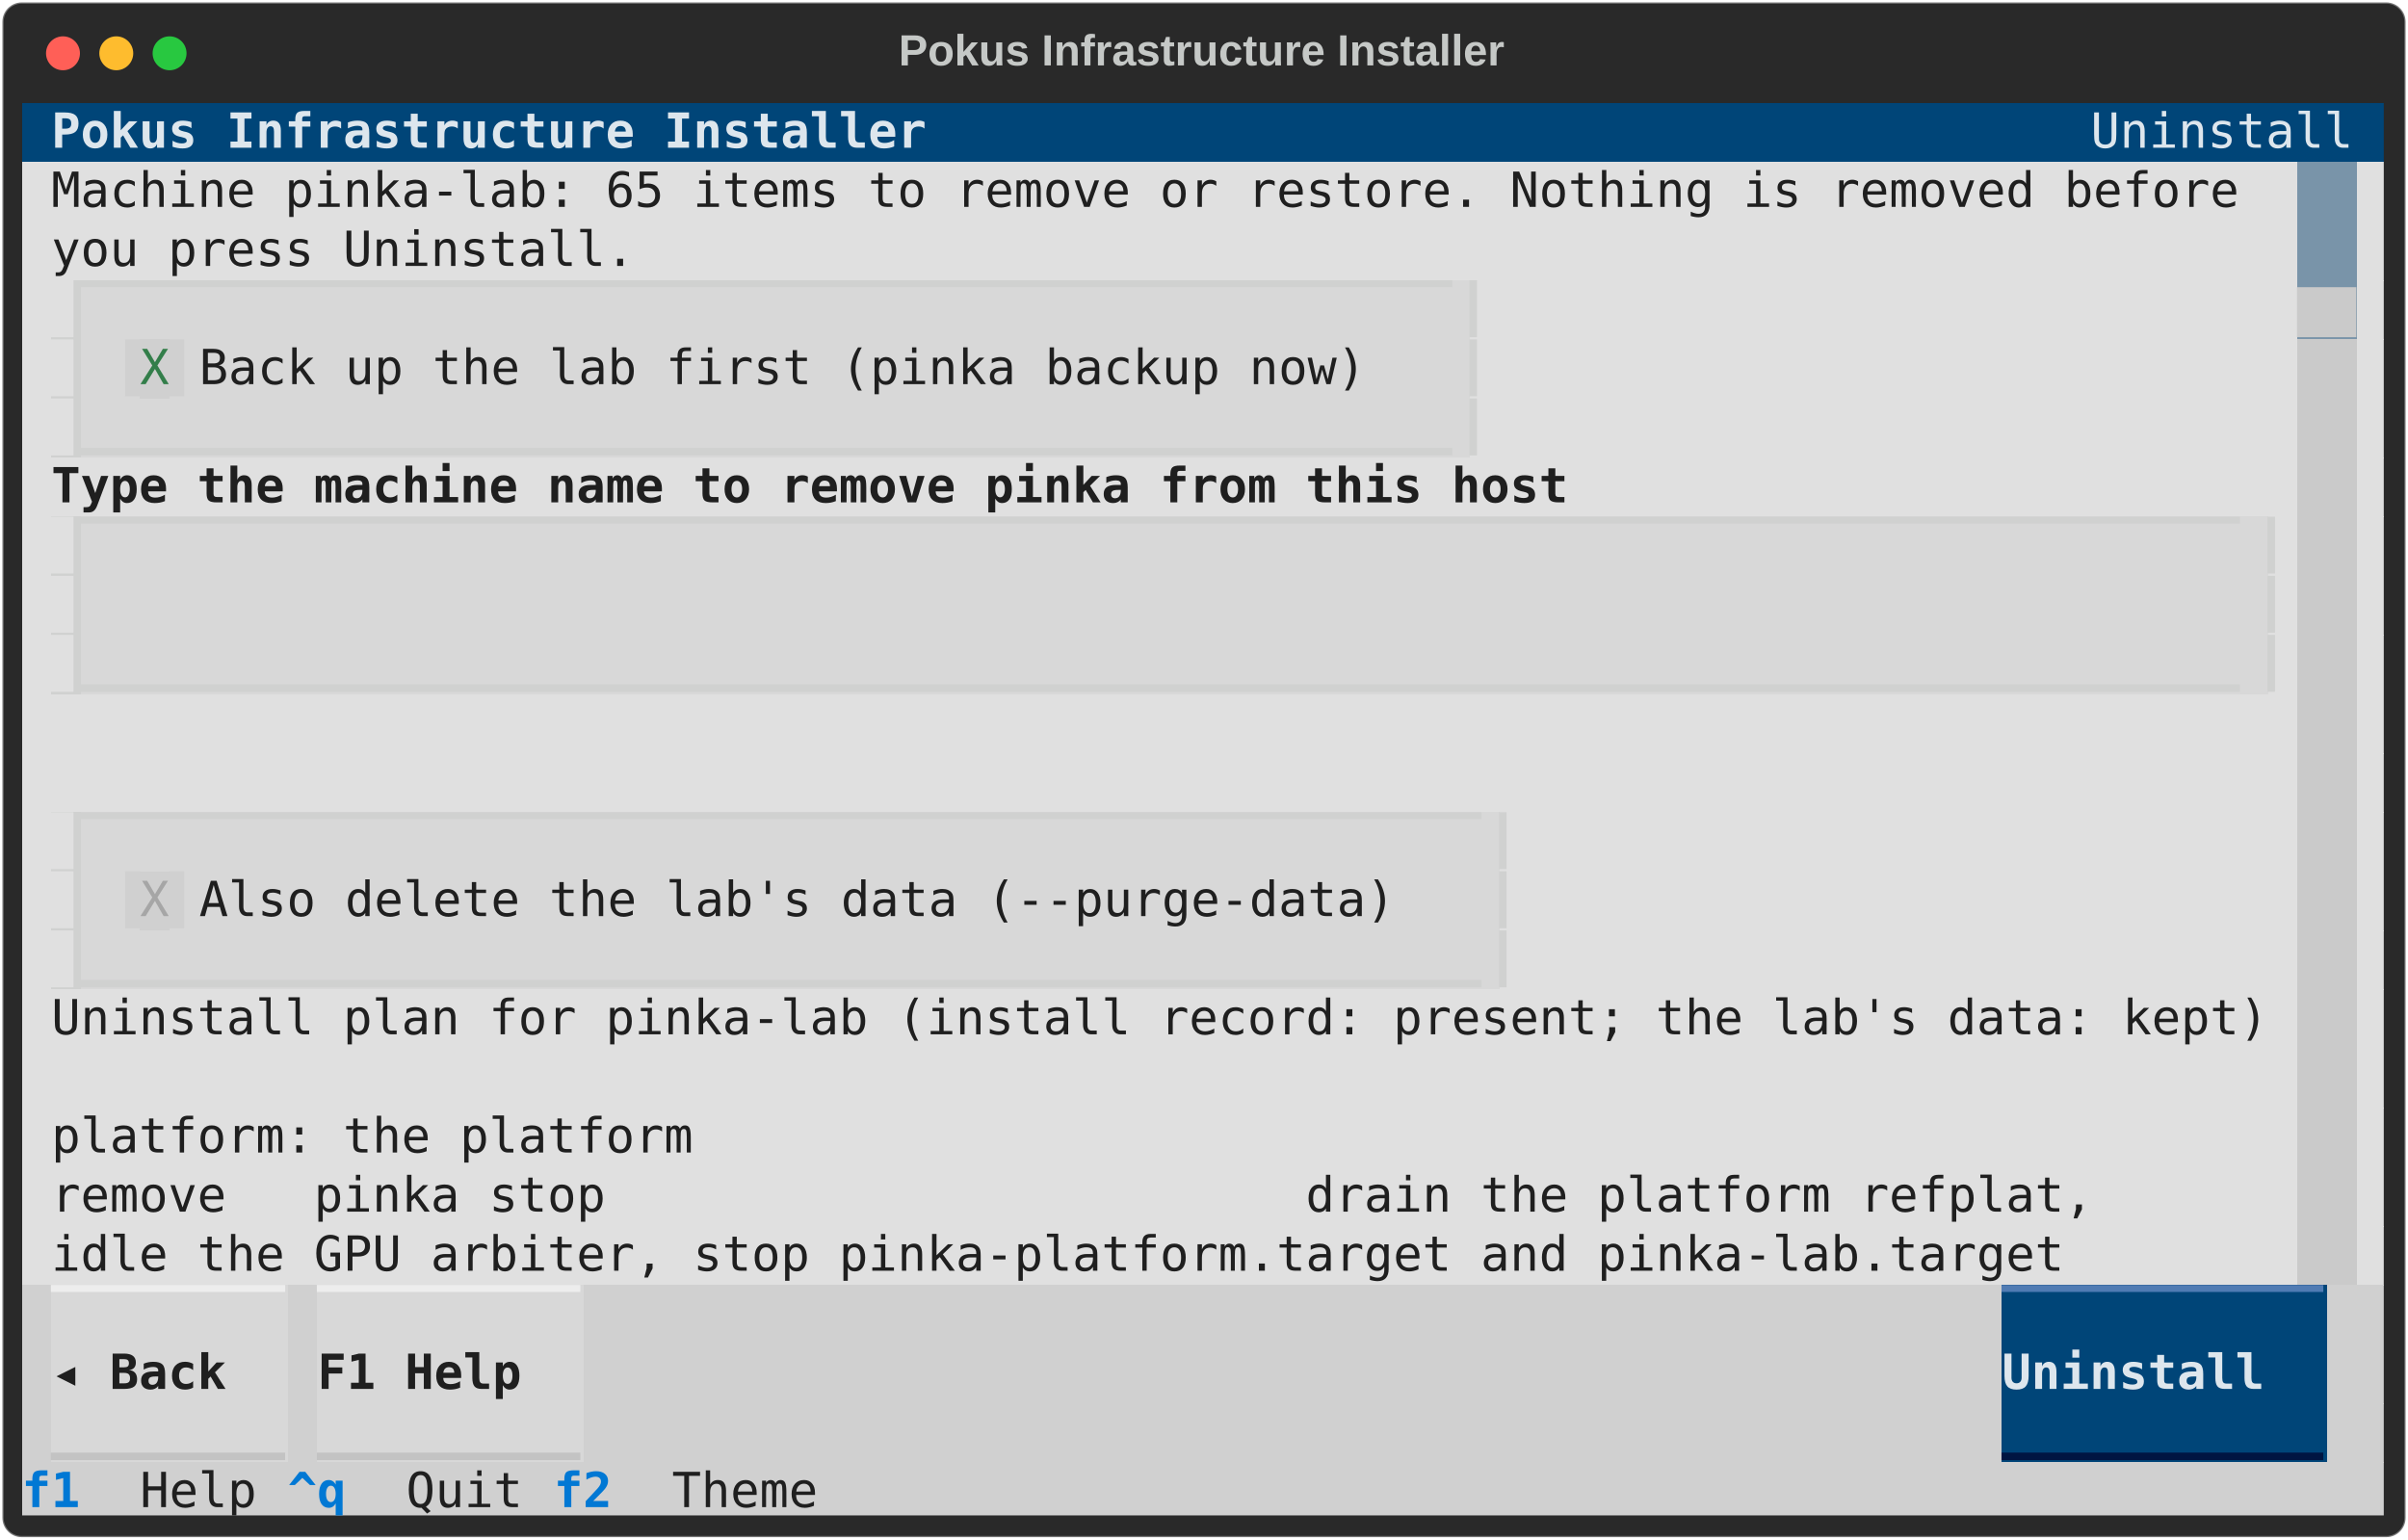
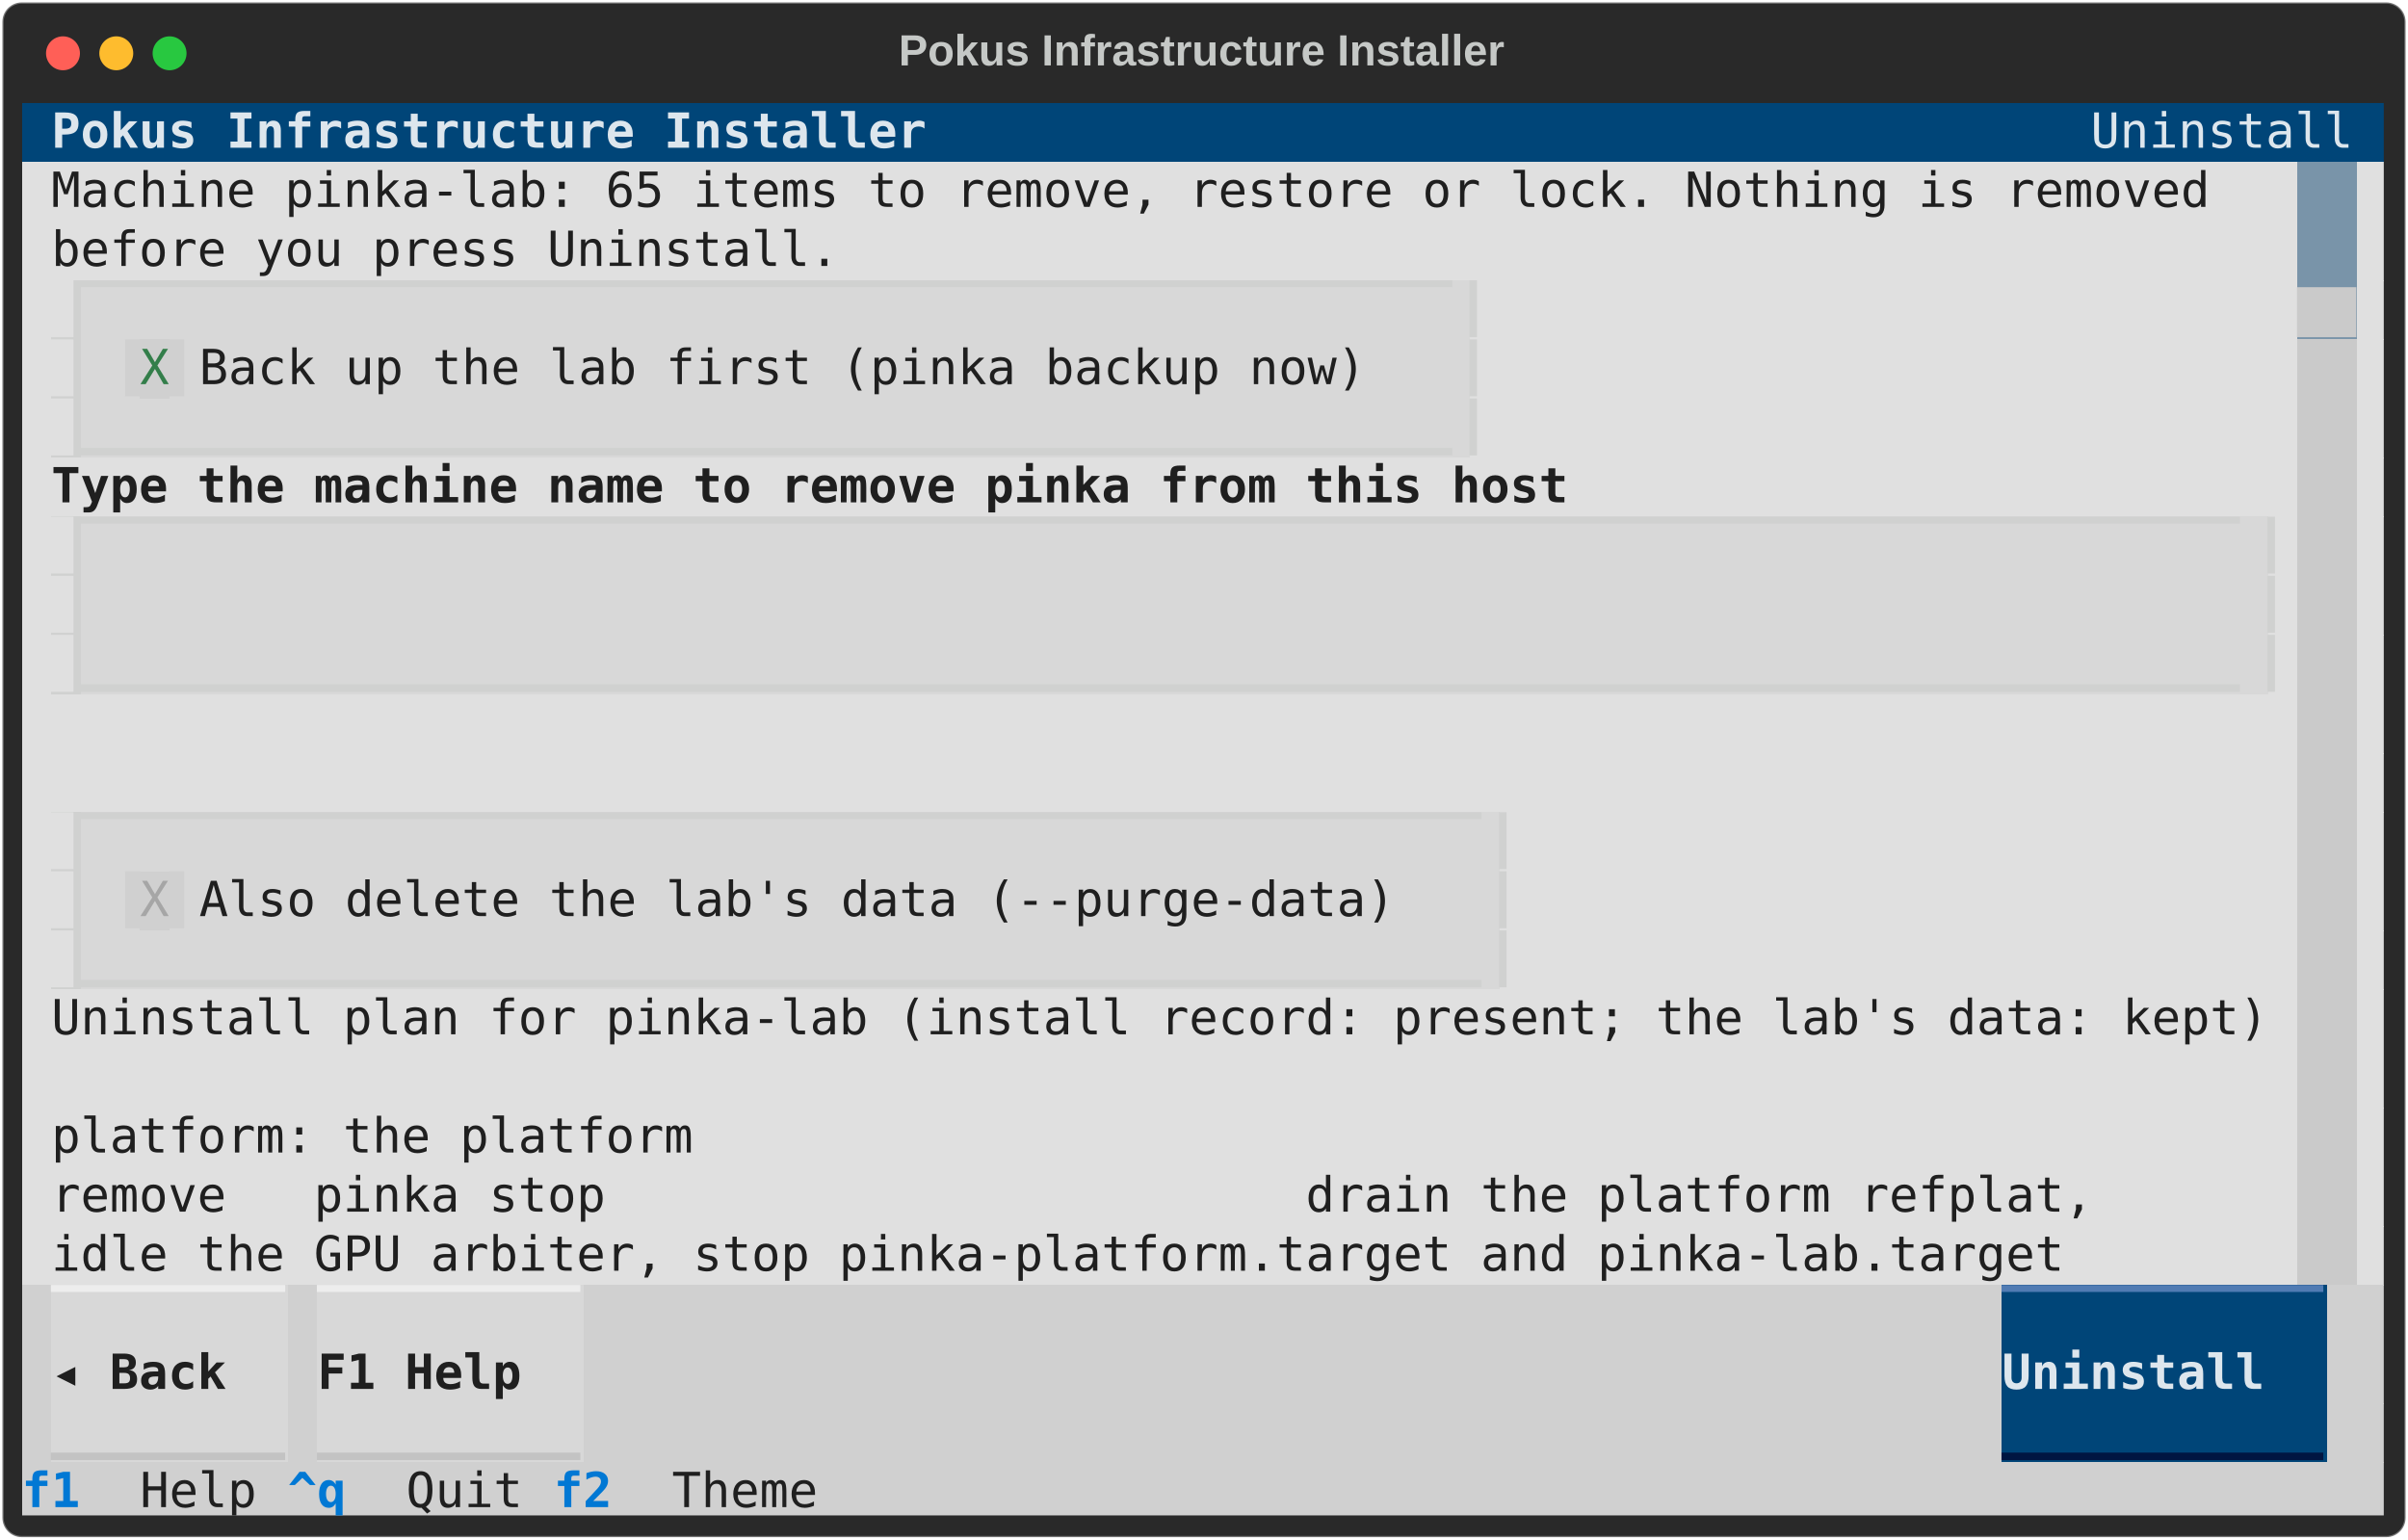
<svg xmlns="http://www.w3.org/2000/svg" class="rich-terminal" viewBox="0 0 994 635.6">
  <style>

    @font-face {
        font-family: "Fira Code";
        src: local("FiraCode-Regular"),
                url("https://cdnjs.cloudflare.com/ajax/libs/firacode/6.2.0/woff2/FiraCode-Regular.woff2") format("woff2"),
                url("https://cdnjs.cloudflare.com/ajax/libs/firacode/6.2.0/woff/FiraCode-Regular.woff") format("woff");
        font-style: normal;
        font-weight: 400;
    }
    @font-face {
        font-family: "Fira Code";
        src: local("FiraCode-Bold"),
                url("https://cdnjs.cloudflare.com/ajax/libs/firacode/6.2.0/woff2/FiraCode-Bold.woff2") format("woff2"),
                url("https://cdnjs.cloudflare.com/ajax/libs/firacode/6.2.0/woff/FiraCode-Bold.woff") format("woff");
        font-style: bold;
        font-weight: 700;
    }

    .terminal-matrix {
        font-family: Fira Code, monospace;
        font-size: 20px;
        line-height: 24.4px;
        font-variant-east-asian: full-width;
    }

    .terminal-title {
        font-size: 18px;
        font-weight: bold;
        font-family: arial;
    }

    .terminal-r1 { fill: #c5c8c6 }
.terminal-r2 { fill: #dde6ed;font-weight: bold }
.terminal-r3 { fill: #dde6ed }
.terminal-r4 { fill: #1f1f1f }
.terminal-r5 { fill: #e0e0e0 }
.terminal-r6 { fill: #d0d1d0 }
.terminal-r7 { fill: #cacaca }
.terminal-r8 { fill: #d0d0d0 }
.terminal-r9 { fill: #337e4a }
.terminal-r10 { fill: #1f1f1f;font-weight: bold }
.terminal-r11 { fill: #b93c5b }
.terminal-r12 { fill: #a6a6a6 }
.terminal-r13 { fill: #ededed }
.terminal-r14 { fill: #507bb3 }
.terminal-r15 { fill: #c3c3c3 }
.terminal-r16 { fill: #001541 }
.terminal-r17 { fill: #0178d4;font-weight: bold }
    </style>
  <defs>
    <clipPath id="terminal-clip-terminal">
      <rect x="0" y="0" width="975.0" height="584.6" />
    </clipPath>
    <clipPath id="terminal-line-0">
      <rect x="0" y="1.5" width="976" height="24.65" />
    </clipPath>
    <clipPath id="terminal-line-1">
      <rect x="0" y="25.9" width="976" height="24.65" />
    </clipPath>
    <clipPath id="terminal-line-2">
      <rect x="0" y="50.3" width="976" height="24.65" />
    </clipPath>
    <clipPath id="terminal-line-3">
      <rect x="0" y="74.7" width="976" height="24.65" />
    </clipPath>
    <clipPath id="terminal-line-4">
      <rect x="0" y="99.1" width="976" height="24.65" />
    </clipPath>
    <clipPath id="terminal-line-5">
      <rect x="0" y="123.5" width="976" height="24.65" />
    </clipPath>
    <clipPath id="terminal-line-6">
      <rect x="0" y="147.9" width="976" height="24.65" />
    </clipPath>
    <clipPath id="terminal-line-7">
      <rect x="0" y="172.3" width="976" height="24.65" />
    </clipPath>
    <clipPath id="terminal-line-8">
      <rect x="0" y="196.7" width="976" height="24.65" />
    </clipPath>
    <clipPath id="terminal-line-9">
      <rect x="0" y="221.1" width="976" height="24.65" />
    </clipPath>
    <clipPath id="terminal-line-10">
      <rect x="0" y="245.5" width="976" height="24.65" />
    </clipPath>
    <clipPath id="terminal-line-11">
      <rect x="0" y="269.9" width="976" height="24.65" />
    </clipPath>
    <clipPath id="terminal-line-12">
      <rect x="0" y="294.3" width="976" height="24.65" />
    </clipPath>
    <clipPath id="terminal-line-13">
      <rect x="0" y="318.7" width="976" height="24.65" />
    </clipPath>
    <clipPath id="terminal-line-14">
      <rect x="0" y="343.1" width="976" height="24.65" />
    </clipPath>
    <clipPath id="terminal-line-15">
      <rect x="0" y="367.5" width="976" height="24.65" />
    </clipPath>
    <clipPath id="terminal-line-16">
      <rect x="0" y="391.9" width="976" height="24.65" />
    </clipPath>
    <clipPath id="terminal-line-17">
      <rect x="0" y="416.3" width="976" height="24.65" />
    </clipPath>
    <clipPath id="terminal-line-18">
      <rect x="0" y="440.7" width="976" height="24.65" />
    </clipPath>
    <clipPath id="terminal-line-19">
      <rect x="0" y="465.1" width="976" height="24.65" />
    </clipPath>
    <clipPath id="terminal-line-20">
      <rect x="0" y="489.5" width="976" height="24.65" />
    </clipPath>
    <clipPath id="terminal-line-21">
      <rect x="0" y="513.9" width="976" height="24.65" />
    </clipPath>
    <clipPath id="terminal-line-22">
      <rect x="0" y="538.3" width="976" height="24.65" />
    </clipPath>
  </defs>
  <rect fill="#292929" stroke="rgba(255,255,255,0.35)" stroke-width="1" x="1" y="1" width="992" height="633.6" rx="8" />
  <text class="terminal-title" fill="#c5c8c6" text-anchor="middle" x="496" y="27">Pokus Infrastructure Installer</text>
  <g transform="translate(26,22)">
    <circle cx="0" cy="0" r="7" fill="#ff5f57" />
    <circle cx="22" cy="0" r="7" fill="#febc2e" />
    <circle cx="44" cy="0" r="7" fill="#28c840" />
  </g>
  <g transform="translate(9, 41)" clip-path="url(#terminal-clip-terminal)">
    <rect fill="#004578" x="0" y="1.5" width="12.2" height="24.65" shape-rendering="crispEdges" />
    <rect fill="#004578" x="12.2" y="1.5" width="366" height="24.65" shape-rendering="crispEdges" />
    <rect fill="#004578" x="378.2" y="1.5" width="475.8" height="24.65" shape-rendering="crispEdges" />
    <rect fill="#004578" x="854" y="1.5" width="109.8" height="24.65" shape-rendering="crispEdges" />
    <rect fill="#004578" x="963.8" y="1.5" width="12.2" height="24.65" shape-rendering="crispEdges" />
    <rect fill="#e0e0e0" x="0" y="25.9" width="12.2" height="24.65" shape-rendering="crispEdges" />
-     <rect fill="#e0e0e0" x="12.2" y="25.9" width="915" height="24.65" shape-rendering="crispEdges" />
-     <rect fill="#e0e0e0" x="927.2" y="25.9" width="12.2" height="24.65" shape-rendering="crispEdges" />
+     <rect fill="#e0e0e0" x="12.2" y="25.9" width="902.8" height="24.65" shape-rendering="crispEdges" />
+     <rect fill="#e0e0e0" x="915" y="25.9" width="24.4" height="24.65" shape-rendering="crispEdges" />
    <rect fill="#7994a9" x="939.4" y="25.9" width="24.4" height="24.65" shape-rendering="crispEdges" />
    <rect fill="#e0e0e0" x="963.8" y="25.9" width="12.2" height="24.65" shape-rendering="crispEdges" />
    <rect fill="#e0e0e0" x="0" y="50.3" width="12.2" height="24.65" shape-rendering="crispEdges" />
-     <rect fill="#e0e0e0" x="12.2" y="50.3" width="244" height="24.65" shape-rendering="crispEdges" />
-     <rect fill="#e0e0e0" x="256.2" y="50.3" width="683.2" height="24.65" shape-rendering="crispEdges" />
+     <rect fill="#e0e0e0" x="12.2" y="50.3" width="329.4" height="24.65" shape-rendering="crispEdges" />
+     <rect fill="#e0e0e0" x="341.6" y="50.3" width="597.8" height="24.65" shape-rendering="crispEdges" />
    <rect fill="#7994a9" x="939.4" y="50.3" width="24.4" height="24.65" shape-rendering="crispEdges" />
    <rect fill="#e0e0e0" x="963.8" y="50.3" width="12.2" height="24.65" shape-rendering="crispEdges" />
    <rect fill="#e0e0e0" x="0" y="74.7" width="12.2" height="24.65" shape-rendering="crispEdges" />
    <rect fill="#d0d1d0" x="12.2" y="74.7" width="12.2" height="24.65" shape-rendering="crispEdges" />
    <rect fill="#d8d8d8" x="24.4" y="74.7" width="573.4" height="24.65" shape-rendering="crispEdges" />
    <rect fill="#e0e0e0" x="597.8" y="74.7" width="12.2" height="24.65" shape-rendering="crispEdges" />
    <rect fill="#e0e0e0" x="610" y="74.7" width="329.4" height="24.65" shape-rendering="crispEdges" />
    <rect fill="#7994a9" x="939.4" y="74.7" width="24.4" height="24.65" shape-rendering="crispEdges" />
    <rect fill="#e0e0e0" x="963.8" y="74.7" width="12.2" height="24.65" shape-rendering="crispEdges" />
    <rect fill="#e0e0e0" x="0" y="99.1" width="12.2" height="24.65" shape-rendering="crispEdges" />
    <rect fill="#d0d1d0" x="12.2" y="99.1" width="12.2" height="24.65" shape-rendering="crispEdges" />
    <rect fill="#d8d8d8" x="24.4" y="99.1" width="12.2" height="24.65" shape-rendering="crispEdges" />
    <rect fill="#d8d8d8" x="36.6" y="99.1" width="12.2" height="24.65" shape-rendering="crispEdges" />
    <rect fill="#d0d0d0" x="48.8" y="99.1" width="12.2" height="24.65" shape-rendering="crispEdges" />
    <rect fill="#d8d8d8" x="61" y="99.1" width="12.2" height="24.65" shape-rendering="crispEdges" />
    <rect fill="#d8d8d8" x="73.2" y="99.1" width="512.4" height="24.65" shape-rendering="crispEdges" />
    <rect fill="#d8d8d8" x="585.6" y="99.1" width="12.2" height="24.65" shape-rendering="crispEdges" />
    <rect fill="#e0e0e0" x="597.8" y="99.1" width="12.2" height="24.65" shape-rendering="crispEdges" />
    <rect fill="#e0e0e0" x="610" y="99.1" width="329.4" height="24.65" shape-rendering="crispEdges" />
    <rect fill="#cacaca" x="939.4" y="99.1" width="24.4" height="24.65" shape-rendering="crispEdges" />
    <rect fill="#e0e0e0" x="963.8" y="99.1" width="12.2" height="24.65" shape-rendering="crispEdges" />
    <rect fill="#e0e0e0" x="0" y="123.5" width="12.2" height="24.65" shape-rendering="crispEdges" />
    <rect fill="#d0d1d0" x="12.2" y="123.5" width="12.2" height="24.65" shape-rendering="crispEdges" />
    <rect fill="#d8d8d8" x="24.4" y="123.5" width="573.4" height="24.65" shape-rendering="crispEdges" />
    <rect fill="#e0e0e0" x="597.8" y="123.5" width="12.2" height="24.65" shape-rendering="crispEdges" />
    <rect fill="#e0e0e0" x="610" y="123.5" width="329.4" height="24.65" shape-rendering="crispEdges" />
    <rect fill="#cacaca" x="939.4" y="123.5" width="24.4" height="24.65" shape-rendering="crispEdges" />
    <rect fill="#e0e0e0" x="963.8" y="123.5" width="12.2" height="24.65" shape-rendering="crispEdges" />
    <rect fill="#e0e0e0" x="0" y="147.9" width="12.2" height="24.65" shape-rendering="crispEdges" />
    <rect fill="#e0e0e0" x="12.2" y="147.9" width="634.4" height="24.65" shape-rendering="crispEdges" />
    <rect fill="#e0e0e0" x="646.6" y="147.9" width="292.8" height="24.65" shape-rendering="crispEdges" />
    <rect fill="#cacaca" x="939.4" y="147.9" width="24.4" height="24.65" shape-rendering="crispEdges" />
    <rect fill="#e0e0e0" x="963.8" y="147.9" width="12.2" height="24.65" shape-rendering="crispEdges" />
    <rect fill="#e0e0e0" x="0" y="172.3" width="12.2" height="24.65" shape-rendering="crispEdges" />
    <rect fill="#d0d1d0" x="12.2" y="172.3" width="12.2" height="24.65" shape-rendering="crispEdges" />
    <rect fill="#d8d8d8" x="24.4" y="172.3" width="902.8" height="24.65" shape-rendering="crispEdges" />
    <rect fill="#e0e0e0" x="927.2" y="172.3" width="12.2" height="24.65" shape-rendering="crispEdges" />
    <rect fill="#cacaca" x="939.4" y="172.3" width="24.4" height="24.65" shape-rendering="crispEdges" />
    <rect fill="#e0e0e0" x="963.8" y="172.3" width="12.2" height="24.65" shape-rendering="crispEdges" />
    <rect fill="#e0e0e0" x="0" y="196.7" width="12.2" height="24.65" shape-rendering="crispEdges" />
    <rect fill="#d0d1d0" x="12.2" y="196.7" width="12.2" height="24.65" shape-rendering="crispEdges" />
    <rect fill="#d8d8d8" x="24.4" y="196.7" width="24.4" height="24.65" shape-rendering="crispEdges" />
    <rect fill="#d8d8d8" x="48.8" y="196.7" width="854" height="24.65" shape-rendering="crispEdges" />
    <rect fill="#d8d8d8" x="902.8" y="196.7" width="24.4" height="24.65" shape-rendering="crispEdges" />
    <rect fill="#e0e0e0" x="927.2" y="196.7" width="12.2" height="24.65" shape-rendering="crispEdges" />
    <rect fill="#cacaca" x="939.4" y="196.7" width="24.4" height="24.65" shape-rendering="crispEdges" />
    <rect fill="#e0e0e0" x="963.8" y="196.7" width="12.2" height="24.65" shape-rendering="crispEdges" />
    <rect fill="#e0e0e0" x="0" y="221.1" width="12.2" height="24.65" shape-rendering="crispEdges" />
    <rect fill="#d0d1d0" x="12.2" y="221.1" width="12.2" height="24.65" shape-rendering="crispEdges" />
    <rect fill="#d8d8d8" x="24.4" y="221.1" width="902.8" height="24.65" shape-rendering="crispEdges" />
    <rect fill="#e0e0e0" x="927.2" y="221.1" width="12.2" height="24.65" shape-rendering="crispEdges" />
    <rect fill="#cacaca" x="939.4" y="221.1" width="24.4" height="24.65" shape-rendering="crispEdges" />
    <rect fill="#e0e0e0" x="963.8" y="221.1" width="12.2" height="24.65" shape-rendering="crispEdges" />
    <rect fill="#e0e0e0" x="0" y="245.5" width="12.2" height="24.65" shape-rendering="crispEdges" />
    <rect fill="#e0e0e0" x="12.2" y="245.5" width="0" height="24.65" shape-rendering="crispEdges" />
    <rect fill="#e0e0e0" x="12.2" y="245.5" width="927.2" height="24.65" shape-rendering="crispEdges" />
    <rect fill="#cacaca" x="939.4" y="245.5" width="24.4" height="24.65" shape-rendering="crispEdges" />
    <rect fill="#e0e0e0" x="963.8" y="245.5" width="12.2" height="24.65" shape-rendering="crispEdges" />
    <rect fill="#e0e0e0" x="0" y="269.9" width="939.4" height="24.65" shape-rendering="crispEdges" />
    <rect fill="#cacaca" x="939.4" y="269.9" width="24.4" height="24.65" shape-rendering="crispEdges" />
    <rect fill="#e0e0e0" x="963.8" y="269.9" width="12.2" height="24.65" shape-rendering="crispEdges" />
    <rect fill="#e0e0e0" x="0" y="294.3" width="12.2" height="24.65" shape-rendering="crispEdges" />
    <rect fill="#d0d1d0" x="12.2" y="294.3" width="12.2" height="24.65" shape-rendering="crispEdges" />
    <rect fill="#d8d8d8" x="24.4" y="294.3" width="585.6" height="24.65" shape-rendering="crispEdges" />
    <rect fill="#e0e0e0" x="610" y="294.3" width="12.2" height="24.65" shape-rendering="crispEdges" />
    <rect fill="#e0e0e0" x="622.2" y="294.3" width="317.2" height="24.65" shape-rendering="crispEdges" />
    <rect fill="#cacaca" x="939.4" y="294.3" width="24.4" height="24.65" shape-rendering="crispEdges" />
    <rect fill="#e0e0e0" x="963.8" y="294.3" width="12.2" height="24.65" shape-rendering="crispEdges" />
    <rect fill="#e0e0e0" x="0" y="318.7" width="12.2" height="24.65" shape-rendering="crispEdges" />
    <rect fill="#d0d1d0" x="12.2" y="318.7" width="12.2" height="24.65" shape-rendering="crispEdges" />
    <rect fill="#d8d8d8" x="24.4" y="318.7" width="12.2" height="24.65" shape-rendering="crispEdges" />
    <rect fill="#d8d8d8" x="36.6" y="318.7" width="12.2" height="24.65" shape-rendering="crispEdges" />
    <rect fill="#d0d0d0" x="48.8" y="318.7" width="12.2" height="24.65" shape-rendering="crispEdges" />
    <rect fill="#d8d8d8" x="61" y="318.7" width="12.2" height="24.65" shape-rendering="crispEdges" />
    <rect fill="#d8d8d8" x="73.2" y="318.7" width="524.6" height="24.65" shape-rendering="crispEdges" />
    <rect fill="#d8d8d8" x="597.8" y="318.7" width="12.2" height="24.65" shape-rendering="crispEdges" />
    <rect fill="#e0e0e0" x="610" y="318.7" width="12.2" height="24.65" shape-rendering="crispEdges" />
    <rect fill="#e0e0e0" x="622.2" y="318.7" width="317.2" height="24.65" shape-rendering="crispEdges" />
    <rect fill="#cacaca" x="939.4" y="318.7" width="24.4" height="24.65" shape-rendering="crispEdges" />
    <rect fill="#e0e0e0" x="963.8" y="318.7" width="12.2" height="24.65" shape-rendering="crispEdges" />
    <rect fill="#e0e0e0" x="0" y="343.1" width="12.2" height="24.65" shape-rendering="crispEdges" />
    <rect fill="#d0d1d0" x="12.2" y="343.1" width="12.2" height="24.65" shape-rendering="crispEdges" />
    <rect fill="#d8d8d8" x="24.4" y="343.1" width="585.6" height="24.65" shape-rendering="crispEdges" />
    <rect fill="#e0e0e0" x="610" y="343.1" width="12.2" height="24.65" shape-rendering="crispEdges" />
    <rect fill="#e0e0e0" x="622.2" y="343.1" width="317.2" height="24.65" shape-rendering="crispEdges" />
    <rect fill="#cacaca" x="939.4" y="343.1" width="24.4" height="24.65" shape-rendering="crispEdges" />
    <rect fill="#e0e0e0" x="963.8" y="343.1" width="12.2" height="24.65" shape-rendering="crispEdges" />
    <rect fill="#e0e0e0" x="0" y="367.5" width="12.2" height="24.65" shape-rendering="crispEdges" />
    <rect fill="#e0e0e0" x="12.2" y="367.5" width="927.2" height="24.65" shape-rendering="crispEdges" />
    <rect fill="#cacaca" x="939.4" y="367.5" width="24.4" height="24.65" shape-rendering="crispEdges" />
    <rect fill="#e0e0e0" x="963.8" y="367.5" width="12.2" height="24.65" shape-rendering="crispEdges" />
    <rect fill="#e0e0e0" x="0" y="391.9" width="12.2" height="24.65" shape-rendering="crispEdges" />
    <rect fill="#e0e0e0" x="12.2" y="391.9" width="0" height="24.65" shape-rendering="crispEdges" />
    <rect fill="#e0e0e0" x="12.2" y="391.9" width="927.2" height="24.65" shape-rendering="crispEdges" />
    <rect fill="#cacaca" x="939.4" y="391.9" width="24.4" height="24.65" shape-rendering="crispEdges" />
    <rect fill="#e0e0e0" x="963.8" y="391.9" width="12.2" height="24.65" shape-rendering="crispEdges" />
    <rect fill="#e0e0e0" x="0" y="416.3" width="12.2" height="24.65" shape-rendering="crispEdges" />
    <rect fill="#e0e0e0" x="12.2" y="416.3" width="268.4" height="24.65" shape-rendering="crispEdges" />
    <rect fill="#e0e0e0" x="280.6" y="416.3" width="658.8" height="24.65" shape-rendering="crispEdges" />
    <rect fill="#cacaca" x="939.4" y="416.3" width="24.4" height="24.65" shape-rendering="crispEdges" />
    <rect fill="#e0e0e0" x="963.8" y="416.3" width="12.2" height="24.65" shape-rendering="crispEdges" />
    <rect fill="#e0e0e0" x="0" y="440.7" width="12.2" height="24.65" shape-rendering="crispEdges" />
    <rect fill="#e0e0e0" x="12.2" y="440.7" width="878.4" height="24.65" shape-rendering="crispEdges" />
    <rect fill="#e0e0e0" x="890.6" y="440.7" width="48.8" height="24.65" shape-rendering="crispEdges" />
    <rect fill="#cacaca" x="939.4" y="440.7" width="24.4" height="24.65" shape-rendering="crispEdges" />
    <rect fill="#e0e0e0" x="963.8" y="440.7" width="12.2" height="24.65" shape-rendering="crispEdges" />
    <rect fill="#e0e0e0" x="0" y="465.1" width="12.2" height="24.65" shape-rendering="crispEdges" />
    <rect fill="#e0e0e0" x="12.2" y="465.1" width="841.8" height="24.65" shape-rendering="crispEdges" />
    <rect fill="#e0e0e0" x="854" y="465.1" width="85.4" height="24.65" shape-rendering="crispEdges" />
    <rect fill="#cacaca" x="939.4" y="465.1" width="24.4" height="24.65" shape-rendering="crispEdges" />
    <rect fill="#e0e0e0" x="963.8" y="465.1" width="12.2" height="24.65" shape-rendering="crispEdges" />
    <rect fill="#d0d0d0" x="0" y="489.5" width="12.2" height="24.65" shape-rendering="crispEdges" />
    <rect fill="#d8d8d8" x="12.2" y="489.5" width="97.6" height="24.65" shape-rendering="crispEdges" />
    <rect fill="#d0d0d0" x="109.8" y="489.5" width="12.2" height="24.65" shape-rendering="crispEdges" />
    <rect fill="#d8d8d8" x="122" y="489.5" width="109.8" height="24.65" shape-rendering="crispEdges" />
    <rect fill="#d0d0d0" x="231.8" y="489.5" width="12.2" height="24.65" shape-rendering="crispEdges" />
    <rect fill="#d0d0d0" x="244" y="489.5" width="0" height="24.65" shape-rendering="crispEdges" />
    <rect fill="#d0d0d0" x="244" y="489.5" width="573.4" height="24.65" shape-rendering="crispEdges" />
    <rect fill="#004578" x="817.4" y="489.5" width="134.2" height="24.65" shape-rendering="crispEdges" />
    <rect fill="#d0d0d0" x="951.6" y="489.5" width="24.4" height="24.65" shape-rendering="crispEdges" />
    <rect fill="#d0d0d0" x="0" y="513.9" width="12.2" height="24.65" shape-rendering="crispEdges" />
    <rect fill="#d8d8d8" x="12.2" y="513.9" width="97.6" height="24.65" shape-rendering="crispEdges" />
    <rect fill="#d0d0d0" x="109.8" y="513.9" width="12.2" height="24.65" shape-rendering="crispEdges" />
    <rect fill="#d8d8d8" x="122" y="513.9" width="109.8" height="24.65" shape-rendering="crispEdges" />
    <rect fill="#d0d0d0" x="231.8" y="513.9" width="585.6" height="24.65" shape-rendering="crispEdges" />
    <rect fill="#004578" x="817.4" y="513.9" width="134.2" height="24.65" shape-rendering="crispEdges" />
    <rect fill="#d0d0d0" x="951.6" y="513.9" width="24.4" height="24.65" shape-rendering="crispEdges" />
    <rect fill="#d0d0d0" x="0" y="538.3" width="12.2" height="24.65" shape-rendering="crispEdges" />
    <rect fill="#d8d8d8" x="12.2" y="538.3" width="97.6" height="24.65" shape-rendering="crispEdges" />
    <rect fill="#d0d0d0" x="109.8" y="538.3" width="12.2" height="24.65" shape-rendering="crispEdges" />
    <rect fill="#d8d8d8" x="122" y="538.3" width="109.8" height="24.65" shape-rendering="crispEdges" />
    <rect fill="#d0d0d0" x="231.8" y="538.3" width="585.6" height="24.65" shape-rendering="crispEdges" />
    <rect fill="#004578" x="817.4" y="538.3" width="134.2" height="24.65" shape-rendering="crispEdges" />
    <rect fill="#d0d0d0" x="951.6" y="538.3" width="24.4" height="24.65" shape-rendering="crispEdges" />
    <rect fill="#d0d0d0" x="0" y="562.7" width="48.8" height="24.65" shape-rendering="crispEdges" />
    <rect fill="#d0d0d0" x="48.8" y="562.7" width="61" height="24.65" shape-rendering="crispEdges" />
    <rect fill="#d0d0d0" x="109.8" y="562.7" width="48.8" height="24.65" shape-rendering="crispEdges" />
    <rect fill="#d0d0d0" x="158.6" y="562.7" width="61" height="24.65" shape-rendering="crispEdges" />
    <rect fill="#d0d0d0" x="219.6" y="562.7" width="48.8" height="24.65" shape-rendering="crispEdges" />
    <rect fill="#d0d0d0" x="268.4" y="562.7" width="73.2" height="24.65" shape-rendering="crispEdges" />
    <rect fill="#d0d0d0" x="341.6" y="562.7" width="634.4" height="24.65" shape-rendering="crispEdges" />
    <g class="terminal-matrix">
      <text class="terminal-r2" x="12.2" y="20" textLength="366" clip-path="url(#terminal-line-0)">Pokus Infrastructure Installer</text>
      <text class="terminal-r3" x="854" y="20" textLength="109.8" clip-path="url(#terminal-line-0)">Uninstall</text>
      <text class="terminal-r1" x="976" y="20" textLength="12.2" clip-path="url(#terminal-line-0)">
</text>
-       <text class="terminal-r4" x="12.2" y="44.4" textLength="915" clip-path="url(#terminal-line-1)">Machine pinka-lab: 65 items to remove or restore. Nothing is removed before</text>
+       <text class="terminal-r4" x="12.2" y="44.4" textLength="902.8" clip-path="url(#terminal-line-1)">Machine pinka-lab: 65 items to remove, restore or lock. Nothing is removed</text>
      <text class="terminal-r1" x="976" y="44.4" textLength="12.2" clip-path="url(#terminal-line-1)">
</text>
-       <text class="terminal-r4" x="12.2" y="68.8" textLength="244" clip-path="url(#terminal-line-2)">you press Uninstall.</text>
+       <text class="terminal-r4" x="12.2" y="68.8" textLength="329.4" clip-path="url(#terminal-line-2)">before you press Uninstall.</text>
      <text class="terminal-r1" x="976" y="68.8" textLength="12.2" clip-path="url(#terminal-line-2)">
</text>
      <text class="terminal-r5" x="12.2" y="93.2" textLength="12.2" clip-path="url(#terminal-line-3)">▊</text>
      <text class="terminal-r6" x="24.4" y="93.2" textLength="573.4" clip-path="url(#terminal-line-3)">▔▔▔▔▔▔▔▔▔▔▔▔▔▔▔▔▔▔▔▔▔▔▔▔▔▔▔▔▔▔▔▔▔▔▔▔▔▔▔▔▔▔▔▔▔▔▔</text>
      <text class="terminal-r6" x="597.8" y="93.2" textLength="12.2" clip-path="url(#terminal-line-3)">▎</text>
      <text class="terminal-r7" x="939.4" y="93.2" textLength="24.4" clip-path="url(#terminal-line-3)">▇▇</text>
      <text class="terminal-r1" x="976" y="93.2" textLength="12.2" clip-path="url(#terminal-line-3)">
</text>
      <text class="terminal-r5" x="12.2" y="117.6" textLength="12.2" clip-path="url(#terminal-line-4)">▊</text>
      <text class="terminal-r8" x="36.6" y="117.6" textLength="12.2" clip-path="url(#terminal-line-4)">▐</text>
      <text class="terminal-r9" x="48.8" y="117.6" textLength="12.2" clip-path="url(#terminal-line-4)">X</text>
      <text class="terminal-r8" x="61" y="117.6" textLength="12.2" clip-path="url(#terminal-line-4)">▌</text>
      <text class="terminal-r4" x="73.2" y="117.6" textLength="512.4" clip-path="url(#terminal-line-4)"> Back up the lab first (pinka backup now) </text>
      <text class="terminal-r6" x="597.8" y="117.6" textLength="12.2" clip-path="url(#terminal-line-4)">▎</text>
      <text class="terminal-r1" x="976" y="117.6" textLength="12.2" clip-path="url(#terminal-line-4)">
</text>
      <text class="terminal-r5" x="12.2" y="142" textLength="12.2" clip-path="url(#terminal-line-5)">▊</text>
      <text class="terminal-r6" x="24.4" y="142" textLength="573.4" clip-path="url(#terminal-line-5)">▁▁▁▁▁▁▁▁▁▁▁▁▁▁▁▁▁▁▁▁▁▁▁▁▁▁▁▁▁▁▁▁▁▁▁▁▁▁▁▁▁▁▁▁▁▁▁</text>
      <text class="terminal-r6" x="597.8" y="142" textLength="12.2" clip-path="url(#terminal-line-5)">▎</text>
      <text class="terminal-r1" x="976" y="142" textLength="12.2" clip-path="url(#terminal-line-5)">
</text>
      <text class="terminal-r10" x="12.2" y="166.4" textLength="634.4" clip-path="url(#terminal-line-6)">Type the machine name to remove pinka from this host</text>
      <text class="terminal-r1" x="976" y="166.4" textLength="12.2" clip-path="url(#terminal-line-6)">
</text>
      <text class="terminal-r5" x="12.2" y="190.8" textLength="12.2" clip-path="url(#terminal-line-7)">▊</text>
      <text class="terminal-r6" x="24.4" y="190.8" textLength="902.8" clip-path="url(#terminal-line-7)">▔▔▔▔▔▔▔▔▔▔▔▔▔▔▔▔▔▔▔▔▔▔▔▔▔▔▔▔▔▔▔▔▔▔▔▔▔▔▔▔▔▔▔▔▔▔▔▔▔▔▔▔▔▔▔▔▔▔▔▔▔▔▔▔▔▔▔▔▔▔▔▔▔▔</text>
      <text class="terminal-r6" x="927.2" y="190.8" textLength="12.2" clip-path="url(#terminal-line-7)">▎</text>
      <text class="terminal-r1" x="976" y="190.8" textLength="12.2" clip-path="url(#terminal-line-7)">
</text>
      <text class="terminal-r5" x="12.2" y="215.2" textLength="12.2" clip-path="url(#terminal-line-8)">▊</text>
      <text class="terminal-r6" x="927.2" y="215.2" textLength="12.2" clip-path="url(#terminal-line-8)">▎</text>
      <text class="terminal-r1" x="976" y="215.2" textLength="12.2" clip-path="url(#terminal-line-8)">
</text>
      <text class="terminal-r5" x="12.2" y="239.6" textLength="12.2" clip-path="url(#terminal-line-9)">▊</text>
      <text class="terminal-r6" x="24.4" y="239.6" textLength="902.8" clip-path="url(#terminal-line-9)">▁▁▁▁▁▁▁▁▁▁▁▁▁▁▁▁▁▁▁▁▁▁▁▁▁▁▁▁▁▁▁▁▁▁▁▁▁▁▁▁▁▁▁▁▁▁▁▁▁▁▁▁▁▁▁▁▁▁▁▁▁▁▁▁▁▁▁▁▁▁▁▁▁▁</text>
      <text class="terminal-r6" x="927.2" y="239.6" textLength="12.2" clip-path="url(#terminal-line-9)">▎</text>
      <text class="terminal-r1" x="976" y="239.6" textLength="12.2" clip-path="url(#terminal-line-9)">
</text>
      <text class="terminal-r1" x="976" y="264" textLength="12.2" clip-path="url(#terminal-line-10)">
</text>
      <text class="terminal-r1" x="976" y="288.4" textLength="12.2" clip-path="url(#terminal-line-11)">
</text>
      <text class="terminal-r5" x="12.2" y="312.8" textLength="12.2" clip-path="url(#terminal-line-12)">▊</text>
      <text class="terminal-r6" x="24.4" y="312.8" textLength="585.6" clip-path="url(#terminal-line-12)">▔▔▔▔▔▔▔▔▔▔▔▔▔▔▔▔▔▔▔▔▔▔▔▔▔▔▔▔▔▔▔▔▔▔▔▔▔▔▔▔▔▔▔▔▔▔▔▔</text>
      <text class="terminal-r6" x="610" y="312.8" textLength="12.2" clip-path="url(#terminal-line-12)">▎</text>
      <text class="terminal-r1" x="976" y="312.8" textLength="12.2" clip-path="url(#terminal-line-12)">
</text>
      <text class="terminal-r5" x="12.2" y="337.2" textLength="12.2" clip-path="url(#terminal-line-13)">▊</text>
      <text class="terminal-r8" x="36.6" y="337.2" textLength="12.2" clip-path="url(#terminal-line-13)">▐</text>
      <text class="terminal-r12" x="48.8" y="337.2" textLength="12.2" clip-path="url(#terminal-line-13)">X</text>
      <text class="terminal-r8" x="61" y="337.2" textLength="12.2" clip-path="url(#terminal-line-13)">▌</text>
      <text class="terminal-r4" x="73.2" y="337.2" textLength="524.6" clip-path="url(#terminal-line-13)"> Also delete the lab's data (--purge-data) </text>
      <text class="terminal-r6" x="610" y="337.2" textLength="12.2" clip-path="url(#terminal-line-13)">▎</text>
      <text class="terminal-r1" x="976" y="337.2" textLength="12.2" clip-path="url(#terminal-line-13)">
</text>
      <text class="terminal-r5" x="12.2" y="361.6" textLength="12.2" clip-path="url(#terminal-line-14)">▊</text>
      <text class="terminal-r6" x="24.4" y="361.6" textLength="585.6" clip-path="url(#terminal-line-14)">▁▁▁▁▁▁▁▁▁▁▁▁▁▁▁▁▁▁▁▁▁▁▁▁▁▁▁▁▁▁▁▁▁▁▁▁▁▁▁▁▁▁▁▁▁▁▁▁</text>
      <text class="terminal-r6" x="610" y="361.6" textLength="12.2" clip-path="url(#terminal-line-14)">▎</text>
      <text class="terminal-r1" x="976" y="361.6" textLength="12.2" clip-path="url(#terminal-line-14)">
</text>
      <text class="terminal-r4" x="12.2" y="386" textLength="927.2" clip-path="url(#terminal-line-15)">Uninstall plan for pinka-lab (install record: present; the lab's data: kept)</text>
      <text class="terminal-r1" x="976" y="386" textLength="12.2" clip-path="url(#terminal-line-15)">
</text>
      <text class="terminal-r1" x="976" y="410.4" textLength="12.2" clip-path="url(#terminal-line-16)">
</text>
      <text class="terminal-r4" x="12.2" y="434.8" textLength="268.4" clip-path="url(#terminal-line-17)">platform: the platform</text>
      <text class="terminal-r1" x="976" y="434.8" textLength="12.2" clip-path="url(#terminal-line-17)">
</text>
      <text class="terminal-r4" x="12.2" y="459.2" textLength="878.4" clip-path="url(#terminal-line-18)">  remove   pinka stop                        drain the platform refplat,</text>
      <text class="terminal-r1" x="976" y="459.2" textLength="12.2" clip-path="url(#terminal-line-18)">
</text>
      <text class="terminal-r4" x="12.2" y="483.6" textLength="841.8" clip-path="url(#terminal-line-19)">idle the GPU arbiter, stop pinka-platform.target and pinka-lab.target</text>
      <text class="terminal-r1" x="976" y="483.6" textLength="12.2" clip-path="url(#terminal-line-19)">
</text>
      <text class="terminal-r13" x="12.2" y="508" textLength="97.6" clip-path="url(#terminal-line-20)">▔▔▔▔▔▔▔▔</text>
      <text class="terminal-r13" x="122" y="508" textLength="109.8" clip-path="url(#terminal-line-20)">▔▔▔▔▔▔▔▔▔</text>
      <text class="terminal-r14" x="817.4" y="508" textLength="134.2" clip-path="url(#terminal-line-20)">▔▔▔▔▔▔▔▔▔▔▔</text>
      <text class="terminal-r1" x="976" y="508" textLength="12.2" clip-path="url(#terminal-line-20)">
</text>
      <text class="terminal-r10" x="12.2" y="532.4" textLength="97.6" clip-path="url(#terminal-line-21)"> ◂ Back </text>
      <text class="terminal-r10" x="122" y="532.4" textLength="109.8" clip-path="url(#terminal-line-21)"> F1 Help </text>
      <text class="terminal-r2" x="817.4" y="532.4" textLength="134.2" clip-path="url(#terminal-line-21)"> Uninstall </text>
      <text class="terminal-r1" x="976" y="532.4" textLength="12.2" clip-path="url(#terminal-line-21)">
</text>
      <text class="terminal-r15" x="12.2" y="556.8" textLength="97.6" clip-path="url(#terminal-line-22)">▁▁▁▁▁▁▁▁</text>
      <text class="terminal-r15" x="122" y="556.8" textLength="109.8" clip-path="url(#terminal-line-22)">▁▁▁▁▁▁▁▁▁</text>
      <text class="terminal-r16" x="817.4" y="556.8" textLength="134.2" clip-path="url(#terminal-line-22)">▁▁▁▁▁▁▁▁▁▁▁</text>
      <text class="terminal-r1" x="976" y="556.8" textLength="12.2" clip-path="url(#terminal-line-22)">
</text>
      <text class="terminal-r17" x="0" y="581.2" textLength="48.8" clip-path="url(#terminal-line-23)"> f1 </text>
      <text class="terminal-r4" x="48.8" y="581.2" textLength="61" clip-path="url(#terminal-line-23)">Help </text>
      <text class="terminal-r17" x="109.8" y="581.2" textLength="48.8" clip-path="url(#terminal-line-23)"> ^q </text>
      <text class="terminal-r4" x="158.6" y="581.2" textLength="61" clip-path="url(#terminal-line-23)">Quit </text>
      <text class="terminal-r17" x="219.6" y="581.2" textLength="48.8" clip-path="url(#terminal-line-23)"> f2 </text>
      <text class="terminal-r4" x="268.4" y="581.2" textLength="73.2" clip-path="url(#terminal-line-23)">Theme </text>
    </g>
  </g>
</svg>
